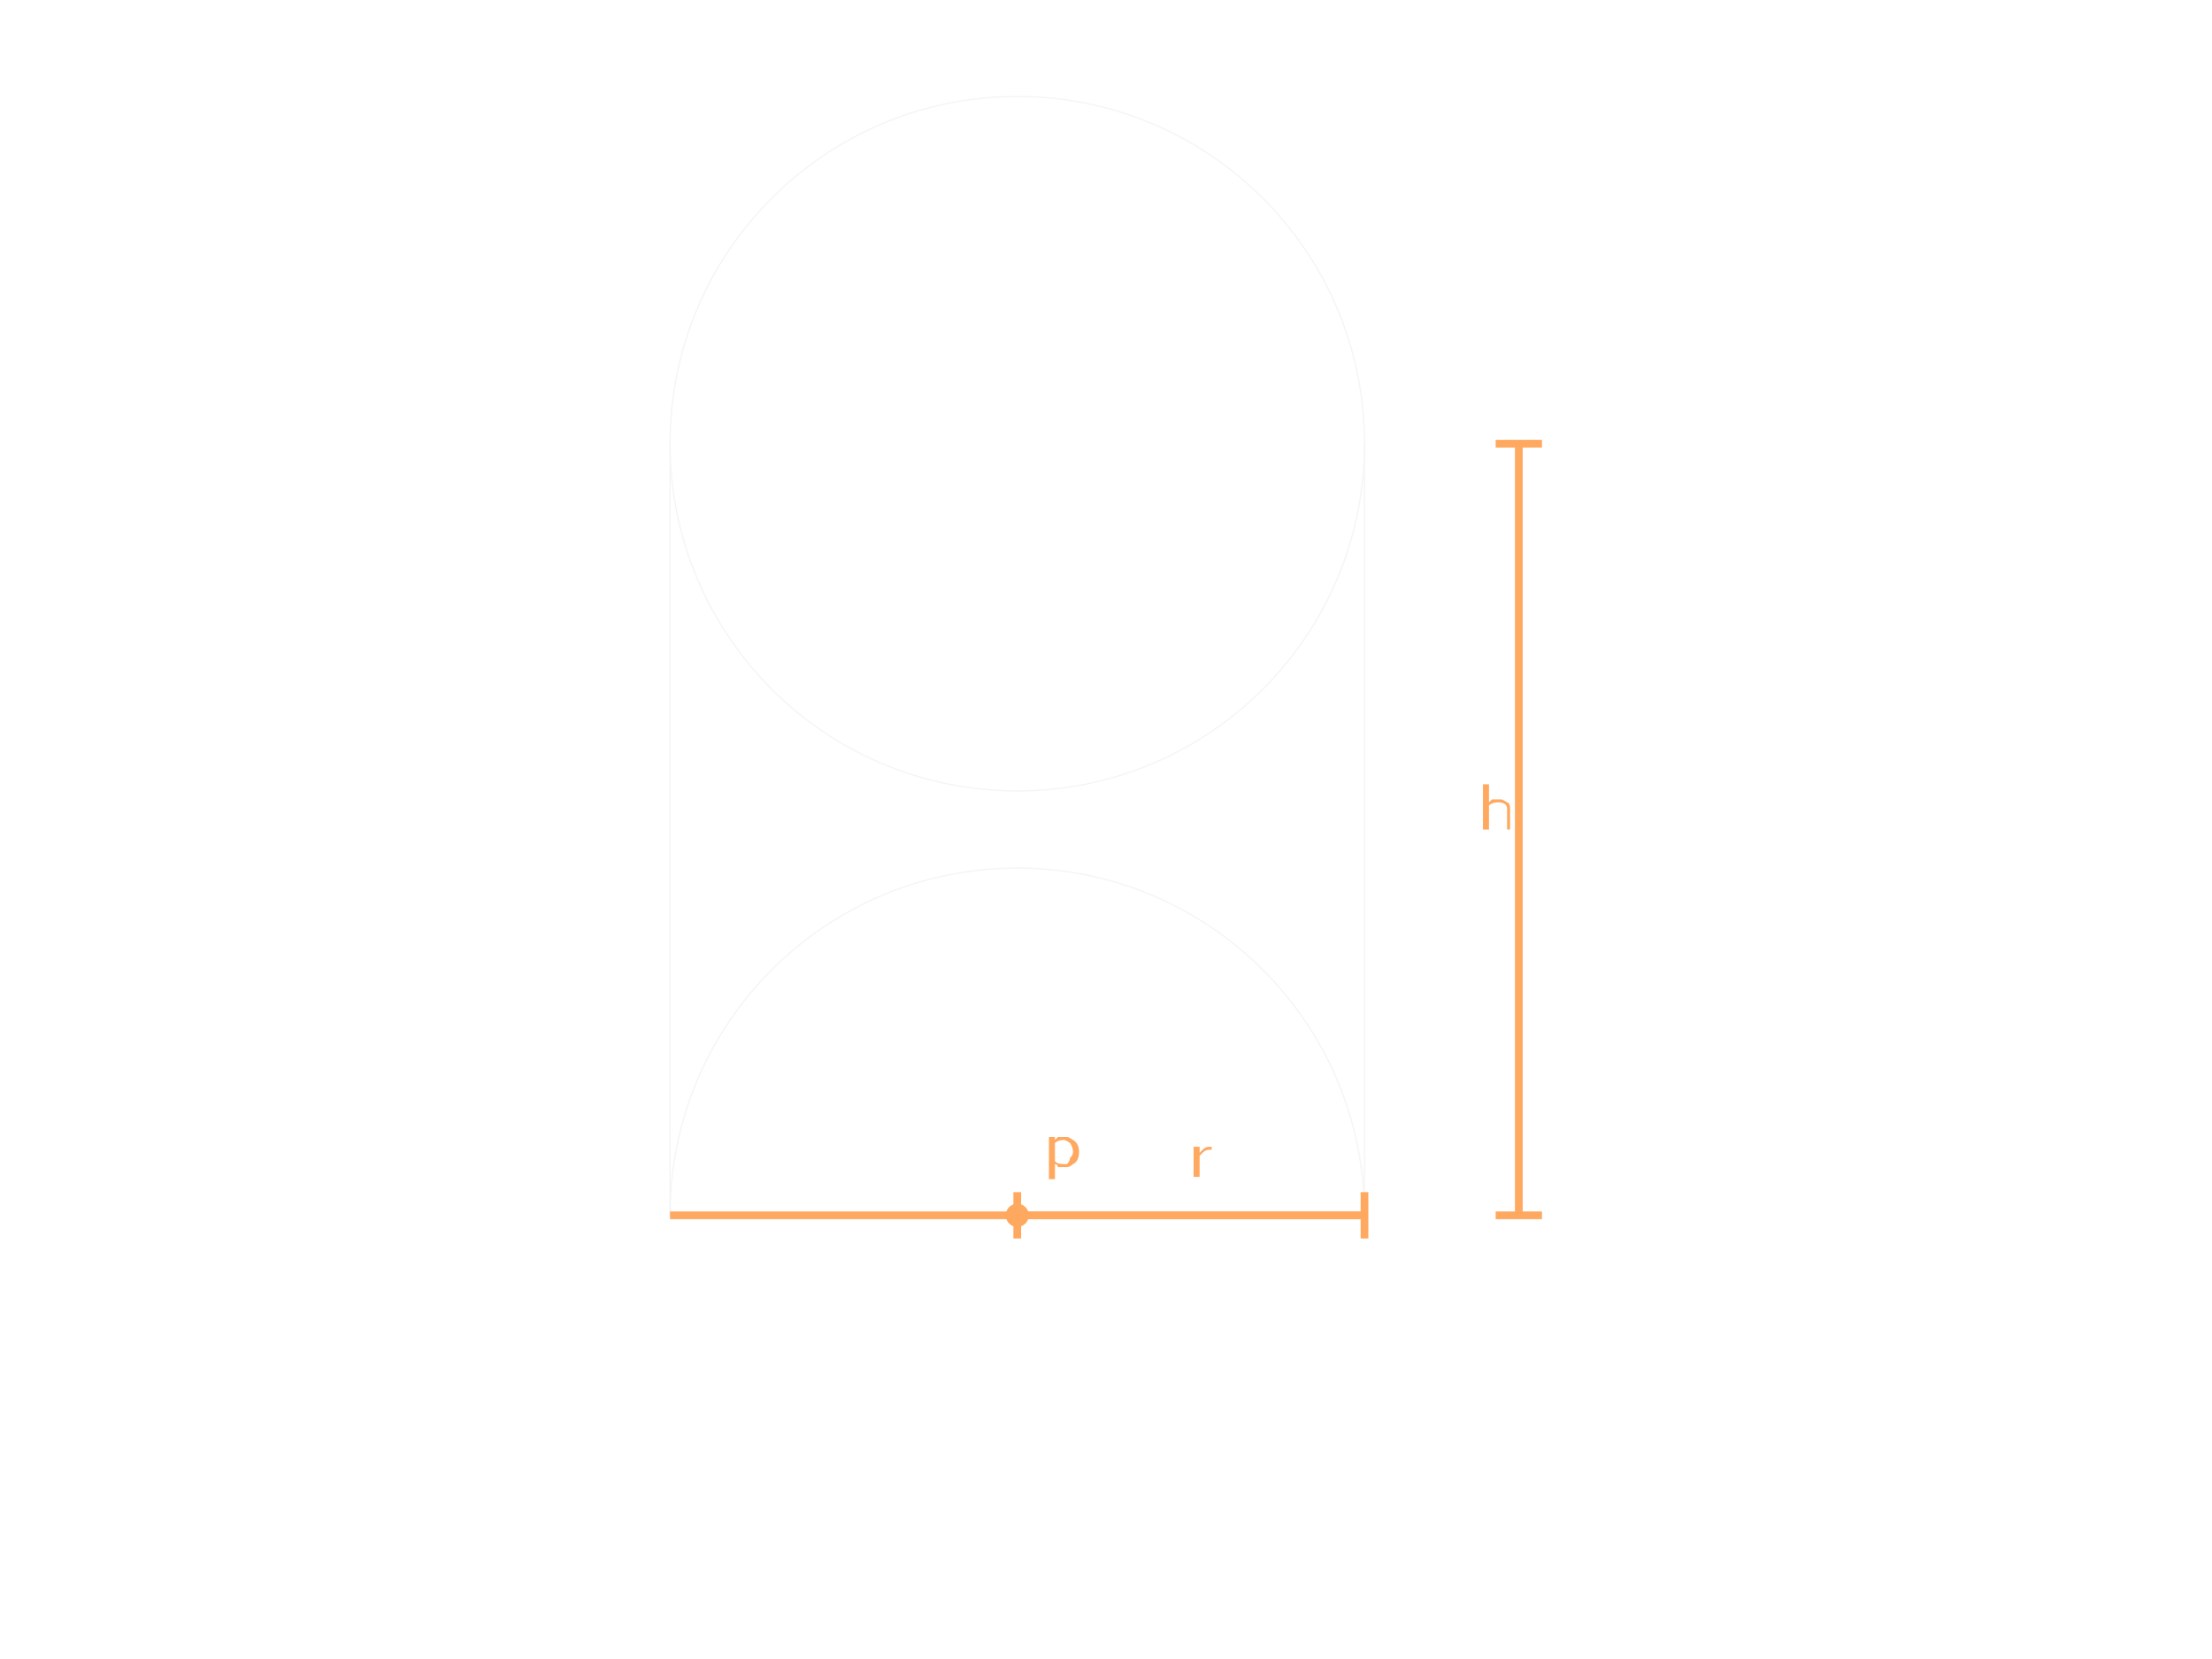
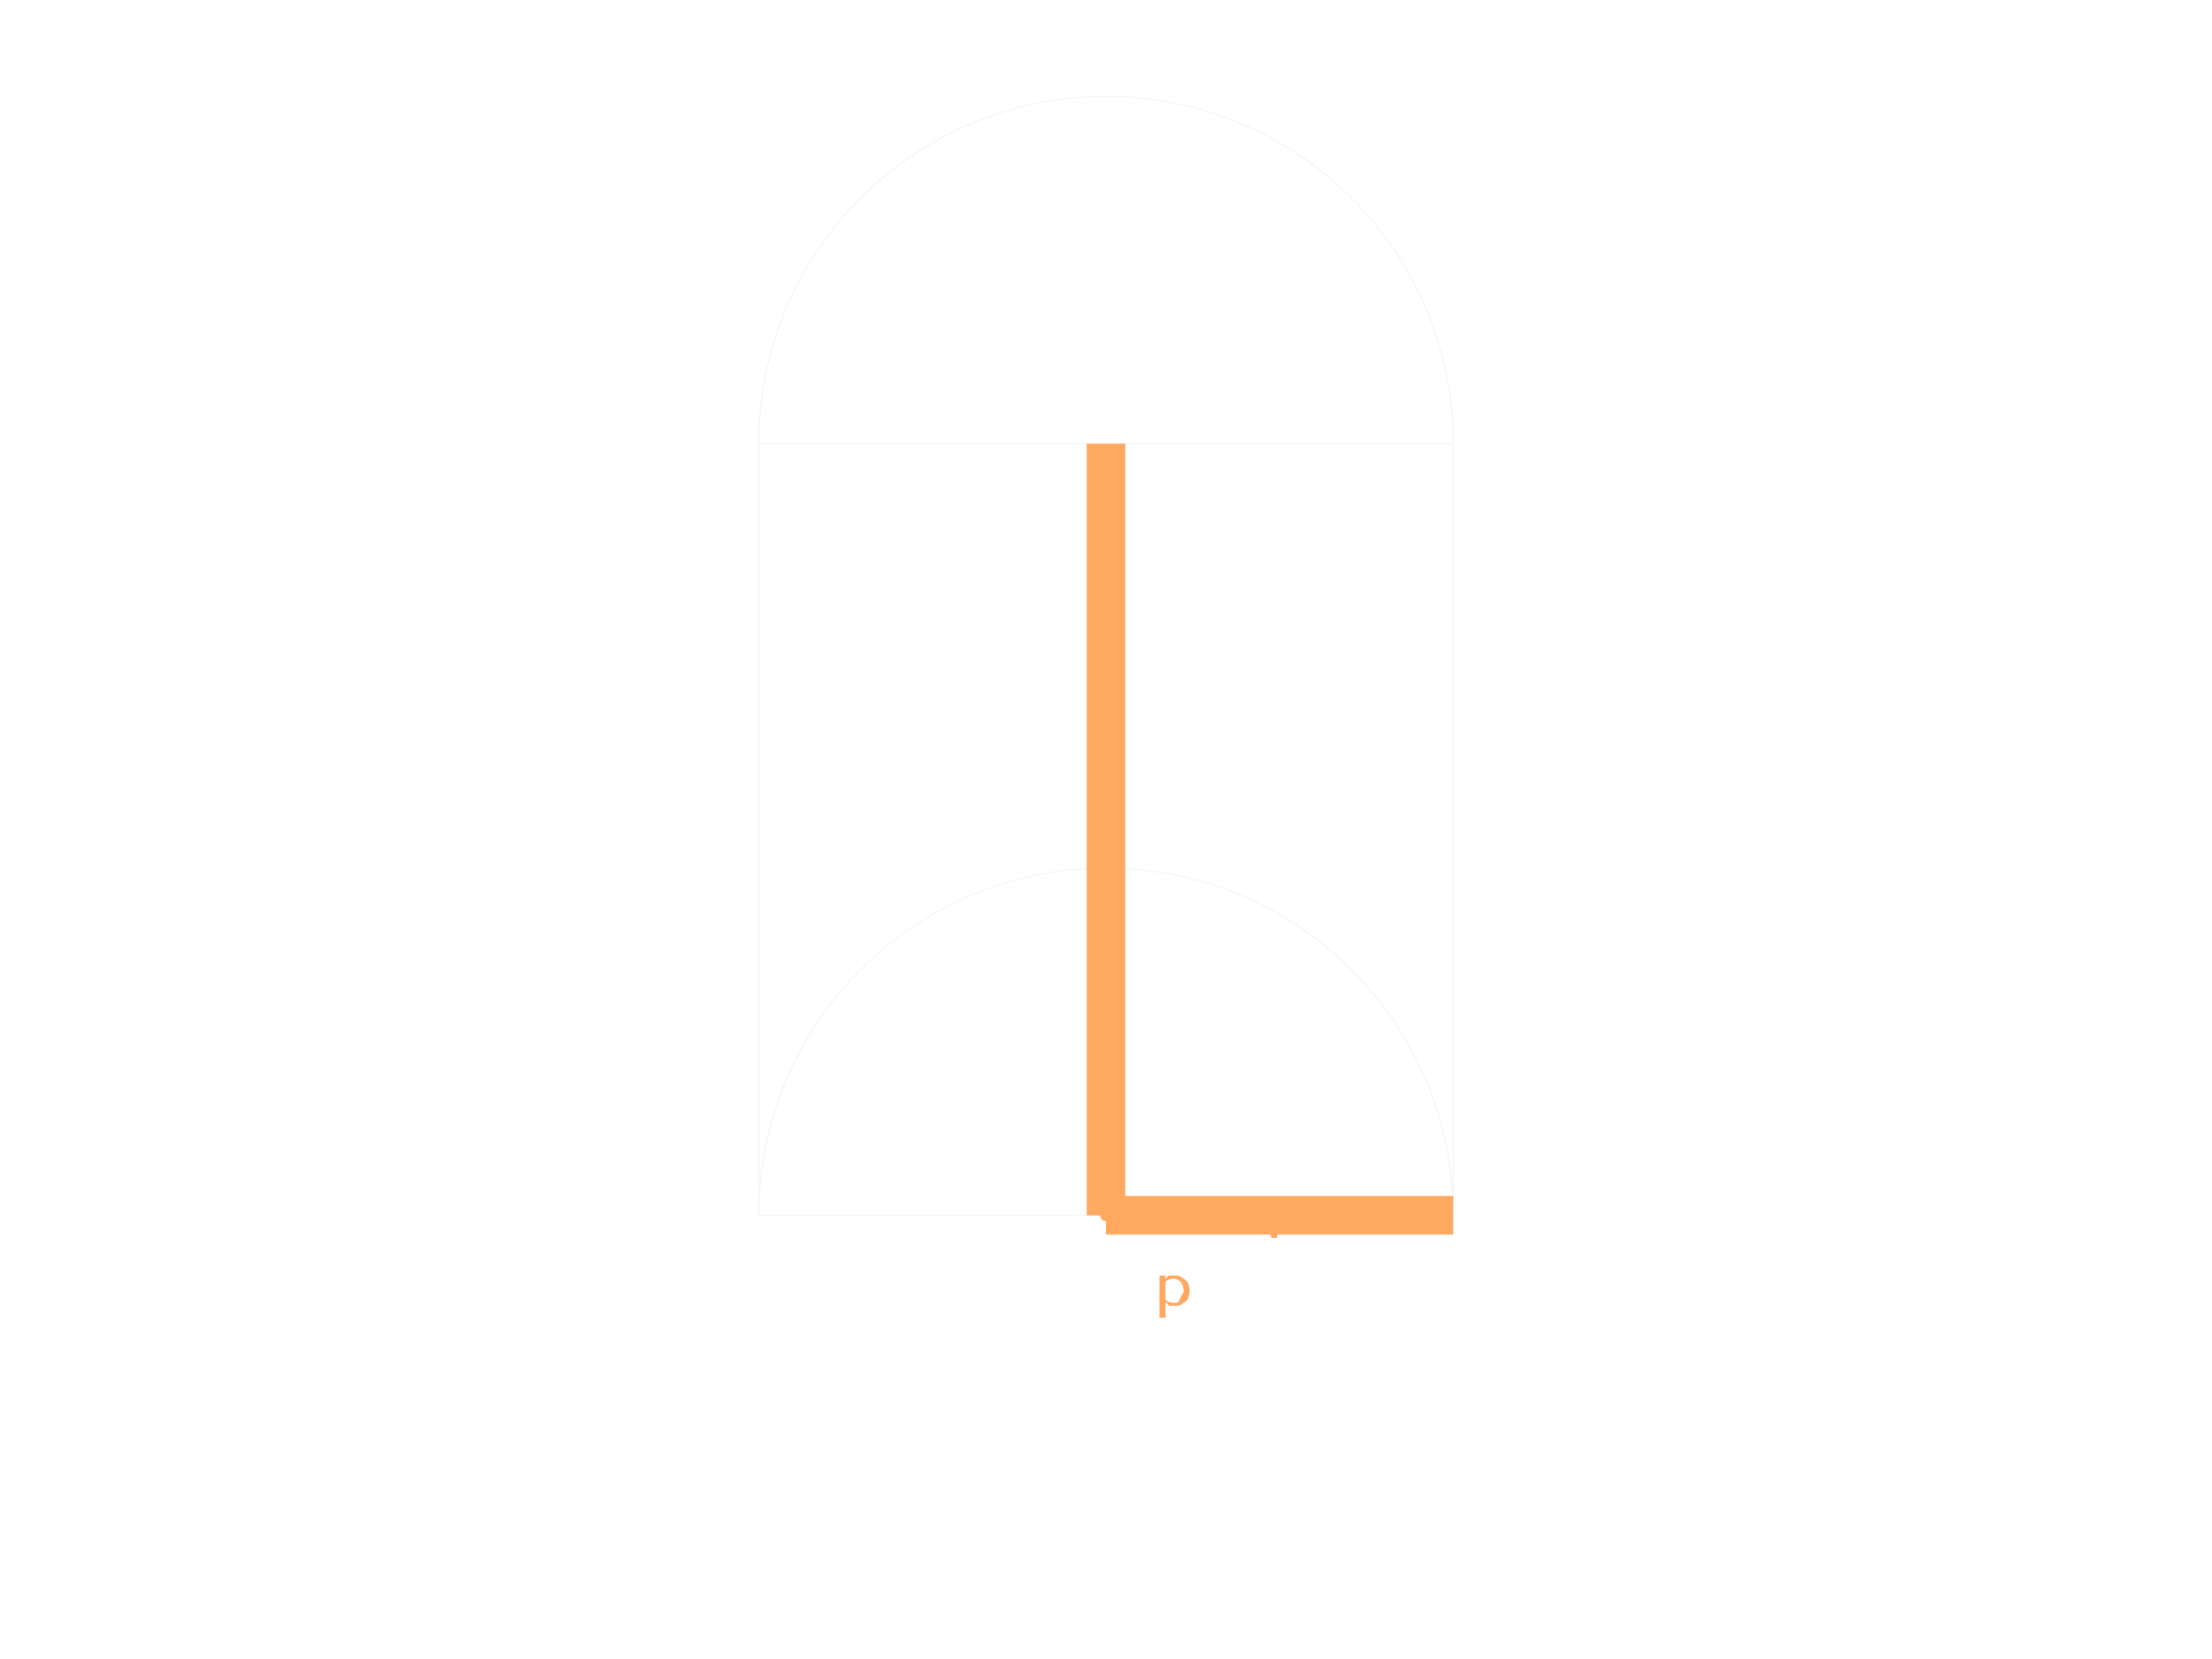
- <svg xmlns="http://www.w3.org/2000/svg" width="800" height="600" viewBox="-2.3 -6.3 5.52 8.6">
+ <svg xmlns="http://www.w3.org/2000/svg" width="800" height="600" viewBox="-2.3 -6.3 4.6 8.6">
  <defs>
    <marker id="arrowhead-end" markerWidth="10" markerHeight="7" refX="10" refY="3.5" orient="auto">
      <polygon points="0 0, 10 3.5, 0 7" fill="rgb(211,211,211)" />
    </marker>
    <marker id="arrowhead-start" markerWidth="10" markerHeight="7" refX="0" refY="3.5" orient="auto">
      <polygon points="10 0, 0 3.5, 10 7" fill="rgb(211,211,211)" />
    </marker>
  </defs>
-   <g stroke-width="0.007">
-     <polyline points="-1.8,0 -1.8,-4" style="fill:none;stroke:rgb(245,245,247)" />
-     <polyline points="1.8,0 1.8,-4" style="fill:none;stroke:rgb(245,245,247)" />
+   <g stroke-width="0.006">
+     <rect x="-1.8" y="-4" width="3.6" height="4" style="fill:none;stroke:rgb(245,245,247)" />
    <path d="M 1.8,-4 A 1.8,1.8 0 0,0 -1.8,-4" style="fill:none;stroke:rgb(245,245,247)" />
-     <path d="M -1.8,-4 A 1.8,1.8 0 0,0 1.8,-4" style="fill:none;stroke:rgb(245,245,247)" />
    <path d="M 1.8,0 A 1.8,1.8 0 0,0 -1.8,0" style="fill:none;stroke:rgb(245,245,247)" />
-     <polyline points="-1.8,0 1.8,0" style="fill:none;fill:none;stroke:rgb(255,168,96);stroke-width:0.04" />
-     <circle cx="0" cy="0" r="0.06" style="fill:rgb(255,168,96);stroke:none;stroke:none" />
-     <text x="0.15" y="-0.25" style="font-family:sans-serif;font-size:0.3;fill:rgb(255,168,96);stroke:none">p</text>
-     <polyline points="0,0 1.8,0" style="fill:none;fill:none;stroke:rgb(255,168,96);stroke-width:0.04" />
-     <polyline points="0,-0.12 0,0.12" style="fill:none;fill:none;stroke:rgb(255,168,96);stroke-width:0.04" />
-     <polyline points="1.8,-0.12 1.8,0.12" style="fill:none;fill:none;stroke:rgb(255,168,96);stroke-width:0.04" />
-     <text x="0.9" y="-0.2" style="font-family:sans-serif;font-size:0.3;fill:rgb(255,168,96);stroke:none">r</text>
-     <polyline points="2.6,0 2.6,-4" style="fill:none;fill:none;stroke:rgb(255,168,96);stroke-width:0.04" />
-     <polyline points="2.48,0 2.72,0" style="fill:none;fill:none;stroke:rgb(255,168,96);stroke-width:0.04" />
-     <polyline points="2.48,-4 2.72,-4" style="fill:none;fill:none;stroke:rgb(255,168,96);stroke-width:0.04" />
-     <text x="2.4" y="-2" style="font-family:sans-serif;font-size:0.3;fill:rgb(255,168,96);stroke:none">h</text>
+     <circle cx="0" cy="0" r="0.03" style="fill:rgb(255,168,96);stroke:none" />
+     <text x="0.354" y="0.354" text-anchor="middle" dominant-baseline="central" style="font-family:sans-serif;font-size:0.3;font-size:0.3;fill:rgb(255,168,96)">p</text>
+     <line x1="0" y1="0" x2="1.8" y2="0" style="fill:none;stroke:rgb(255,168,96);stroke-width:0.2" />
+     <text x="0.9" y="0" text-anchor="middle" dominant-baseline="central" style="font-family:sans-serif;font-size:0.3;fill:rgb(255,168,96);font-size:0.3">r</text>
+     <line x1="0" y1="0" x2="0" y2="-4" style="fill:none;stroke:rgb(255,168,96);stroke-width:0.2" />
+     <text x="0" y="-2" text-anchor="middle" dominant-baseline="central" style="font-family:sans-serif;font-size:0.3;fill:rgb(255,168,96);font-size:0.3">h</text>
  </g>
</svg>
